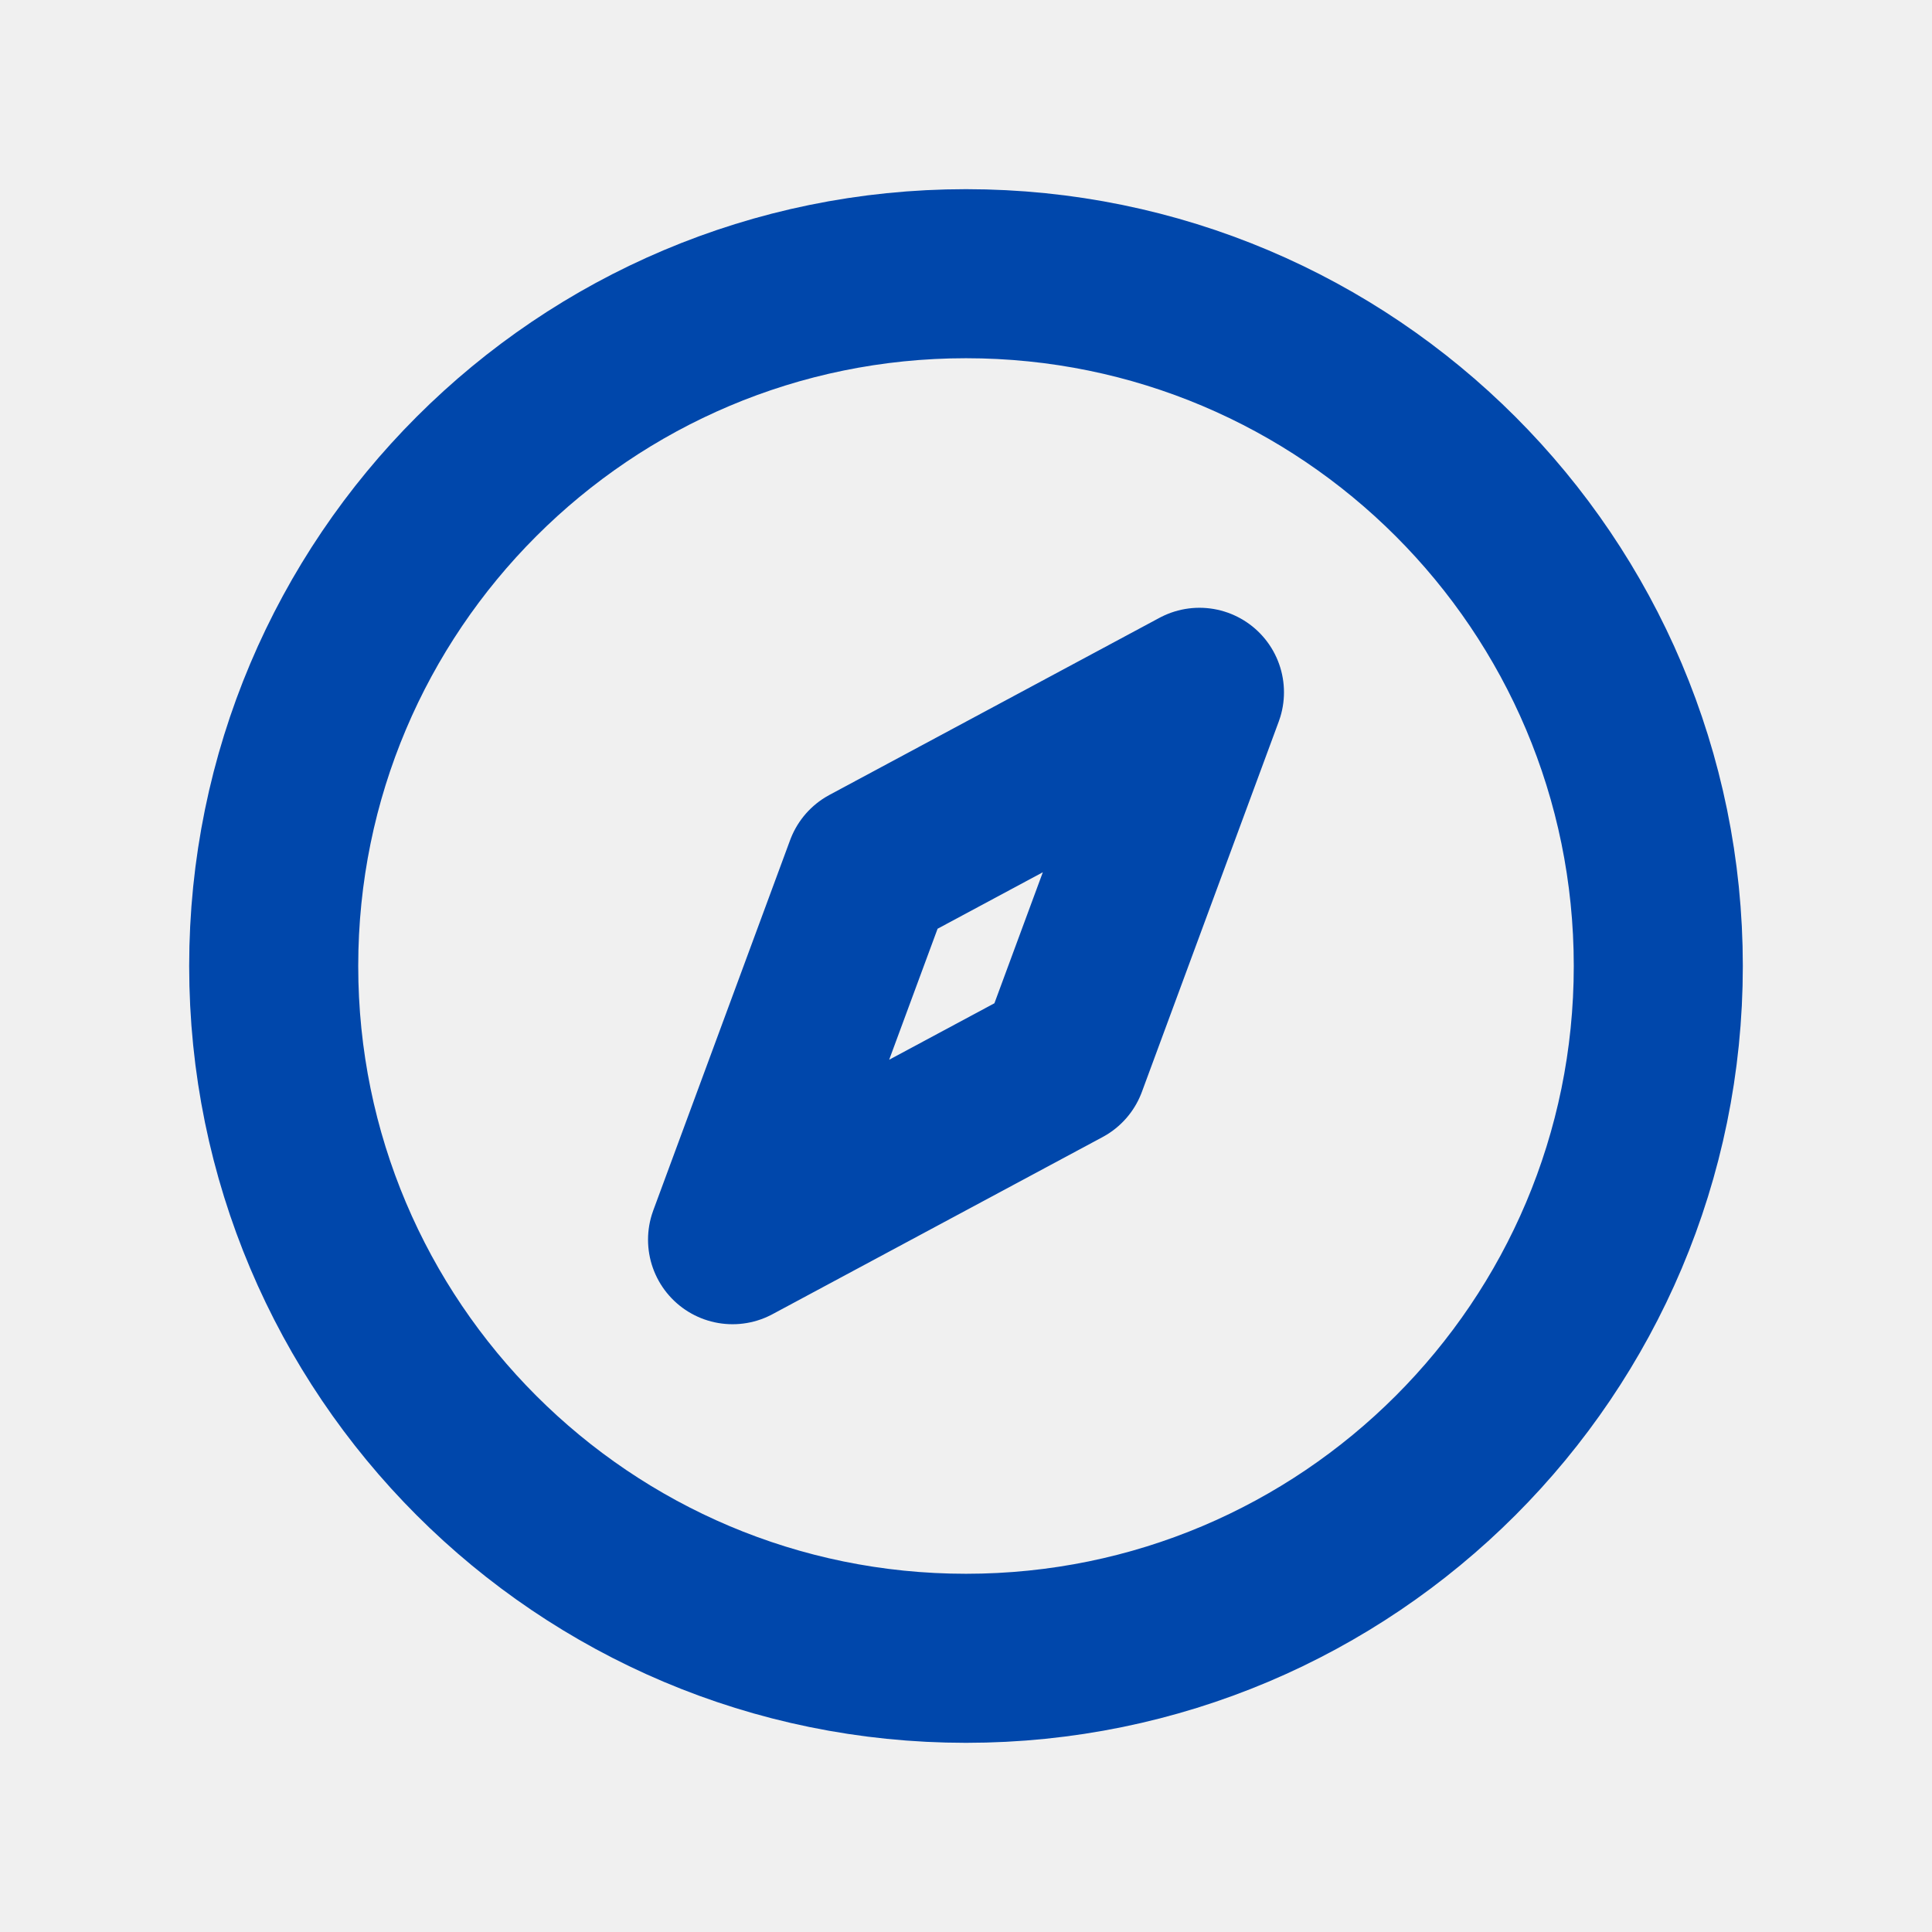
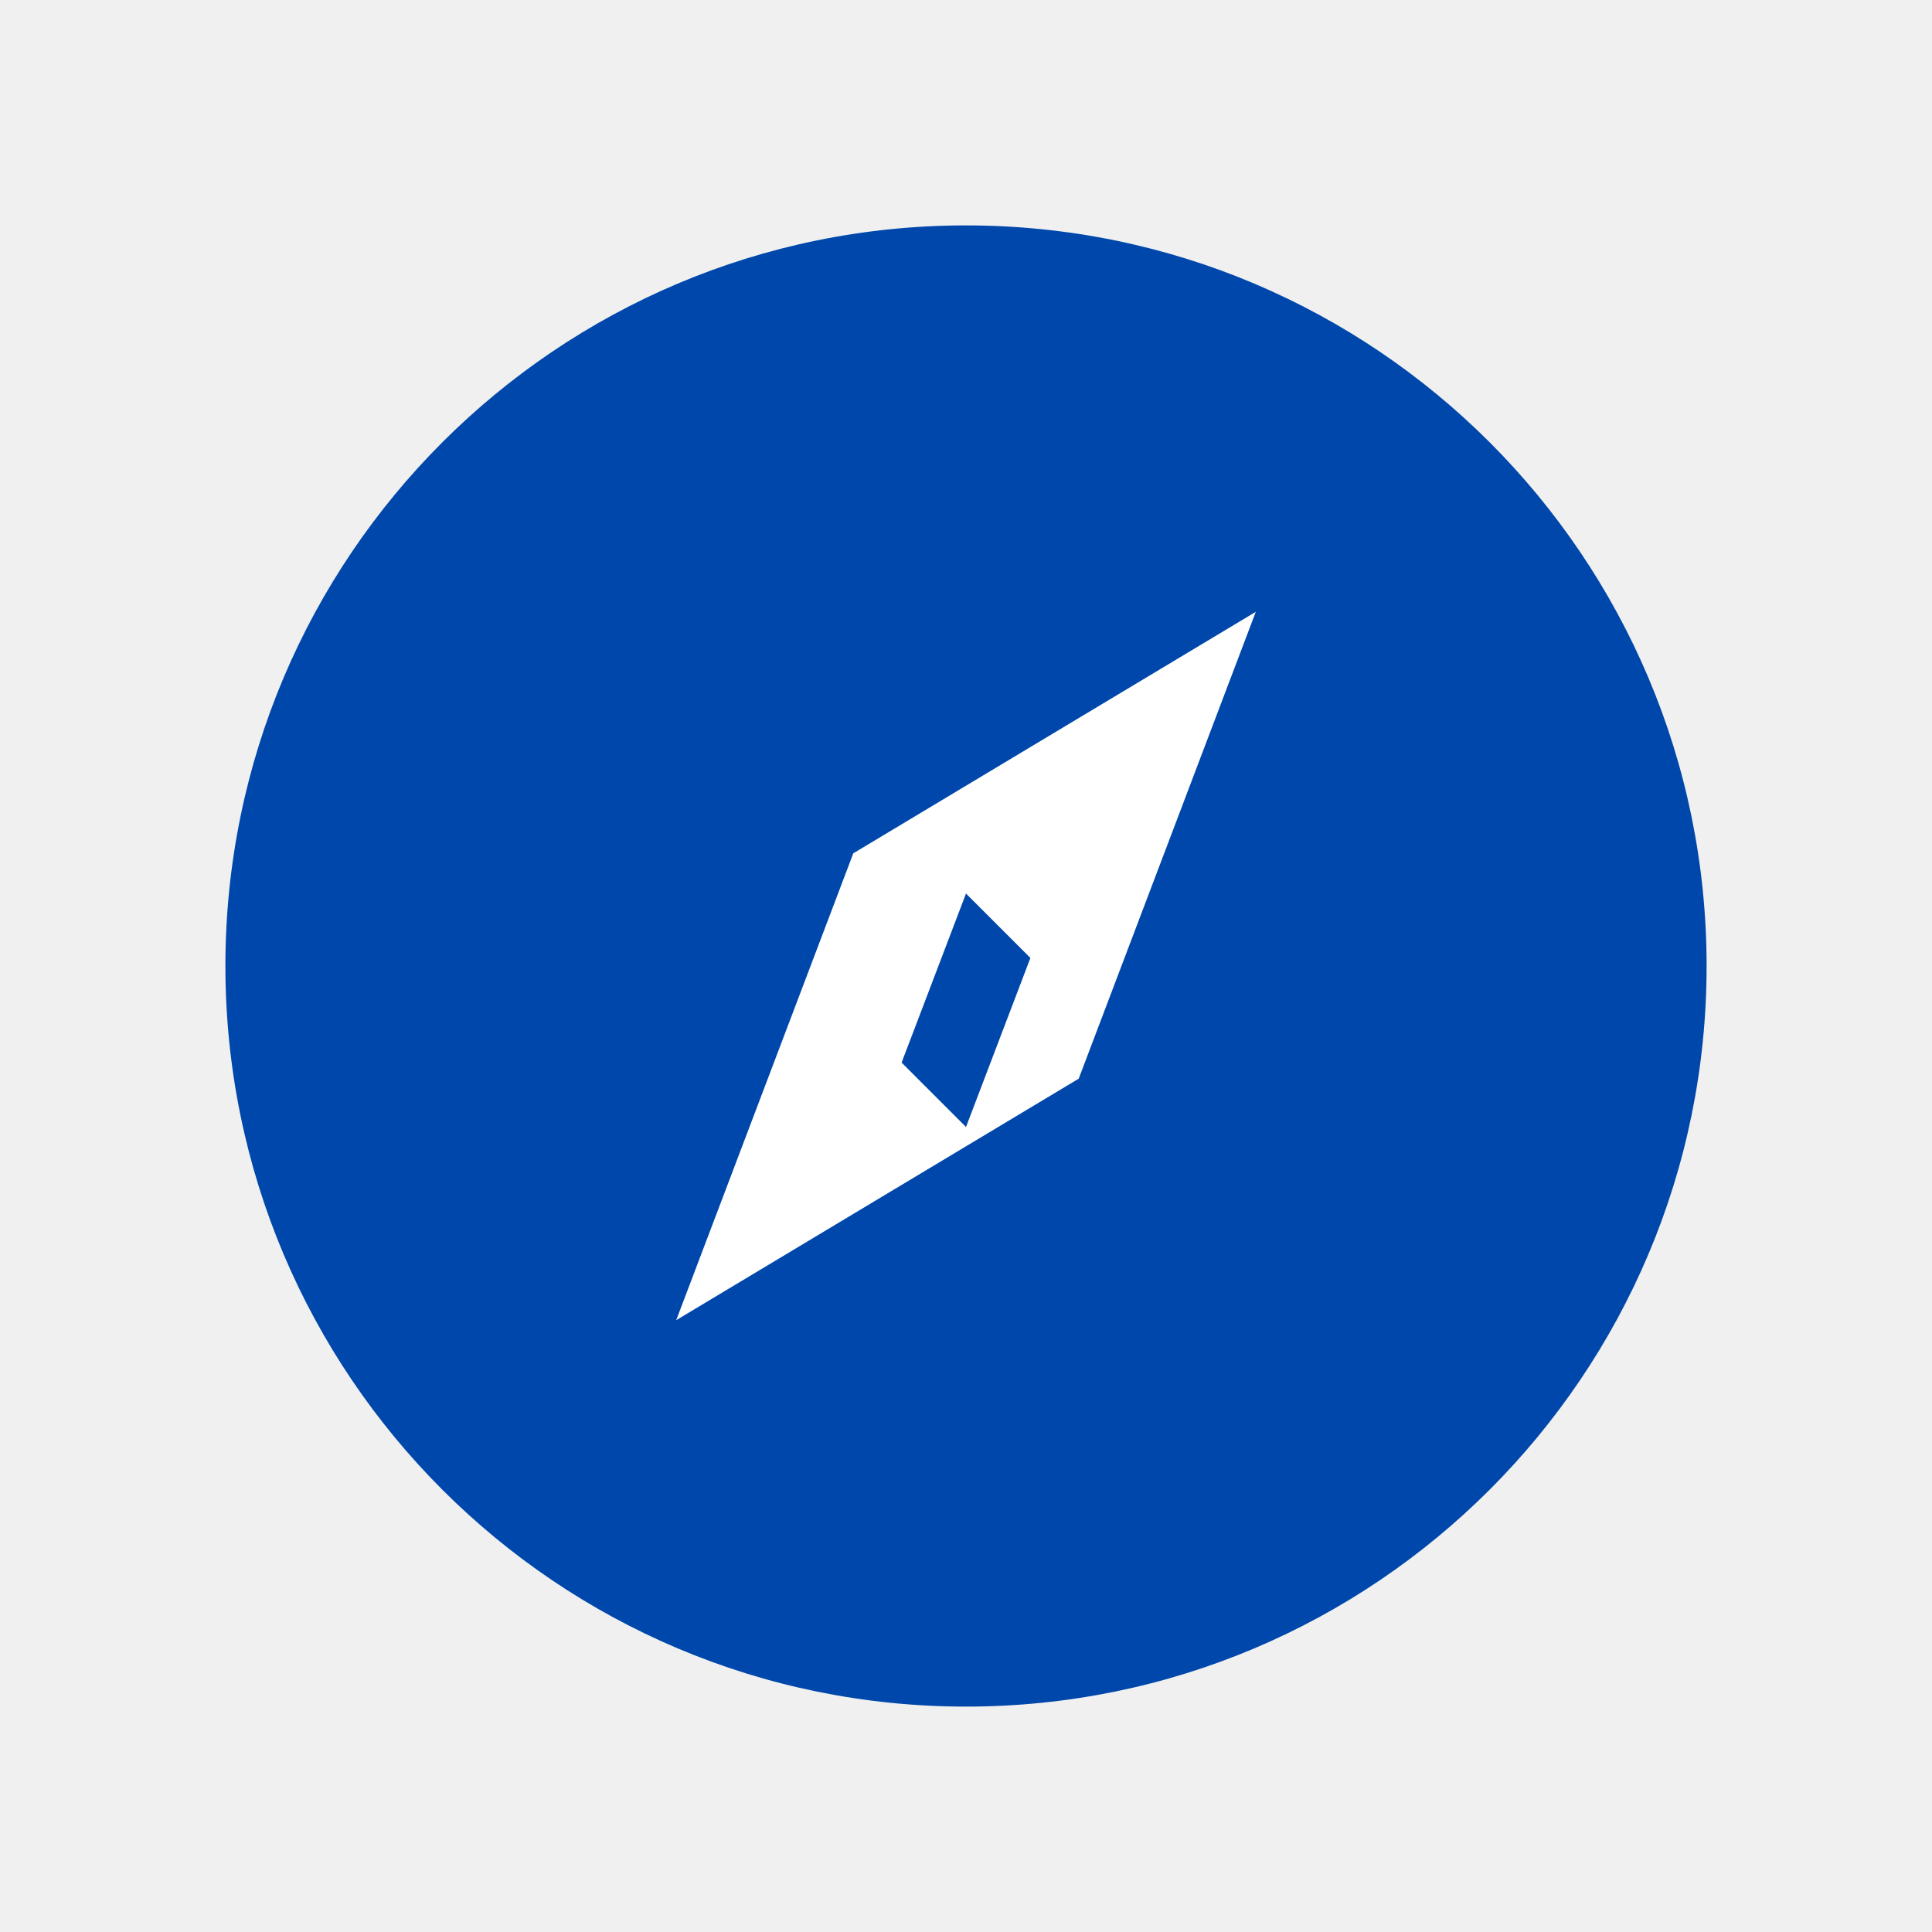
- <svg xmlns="http://www.w3.org/2000/svg" width="24" height="24" viewBox="0 0 24 24" fill="none" stroke="#0047ab" stroke-width="2.1" stroke-linecap="round" stroke-linejoin="round">
-   <circle cx="12" cy="12" r="8.6" />
-   <path d="m14.9 8.6-1.7 4.6-4.1 2.2 1.7-4.6 4.1-2.2Z" />
+ <svg xmlns="http://www.w3.org/2000/svg" width="24" height="24" viewBox="0 0 24 24" fill="none">
+   <circle cx="12" cy="12" r="9.2" fill="#0047ab" />
+   <path fill="#ffffff" d="m15.6 7.6-2.2 5.8-5 3 2.2-5.8 5-3Zm-2.8 4.3-.8-.8-.8 2.1.8.8.8-2.1Z" />
</svg>
